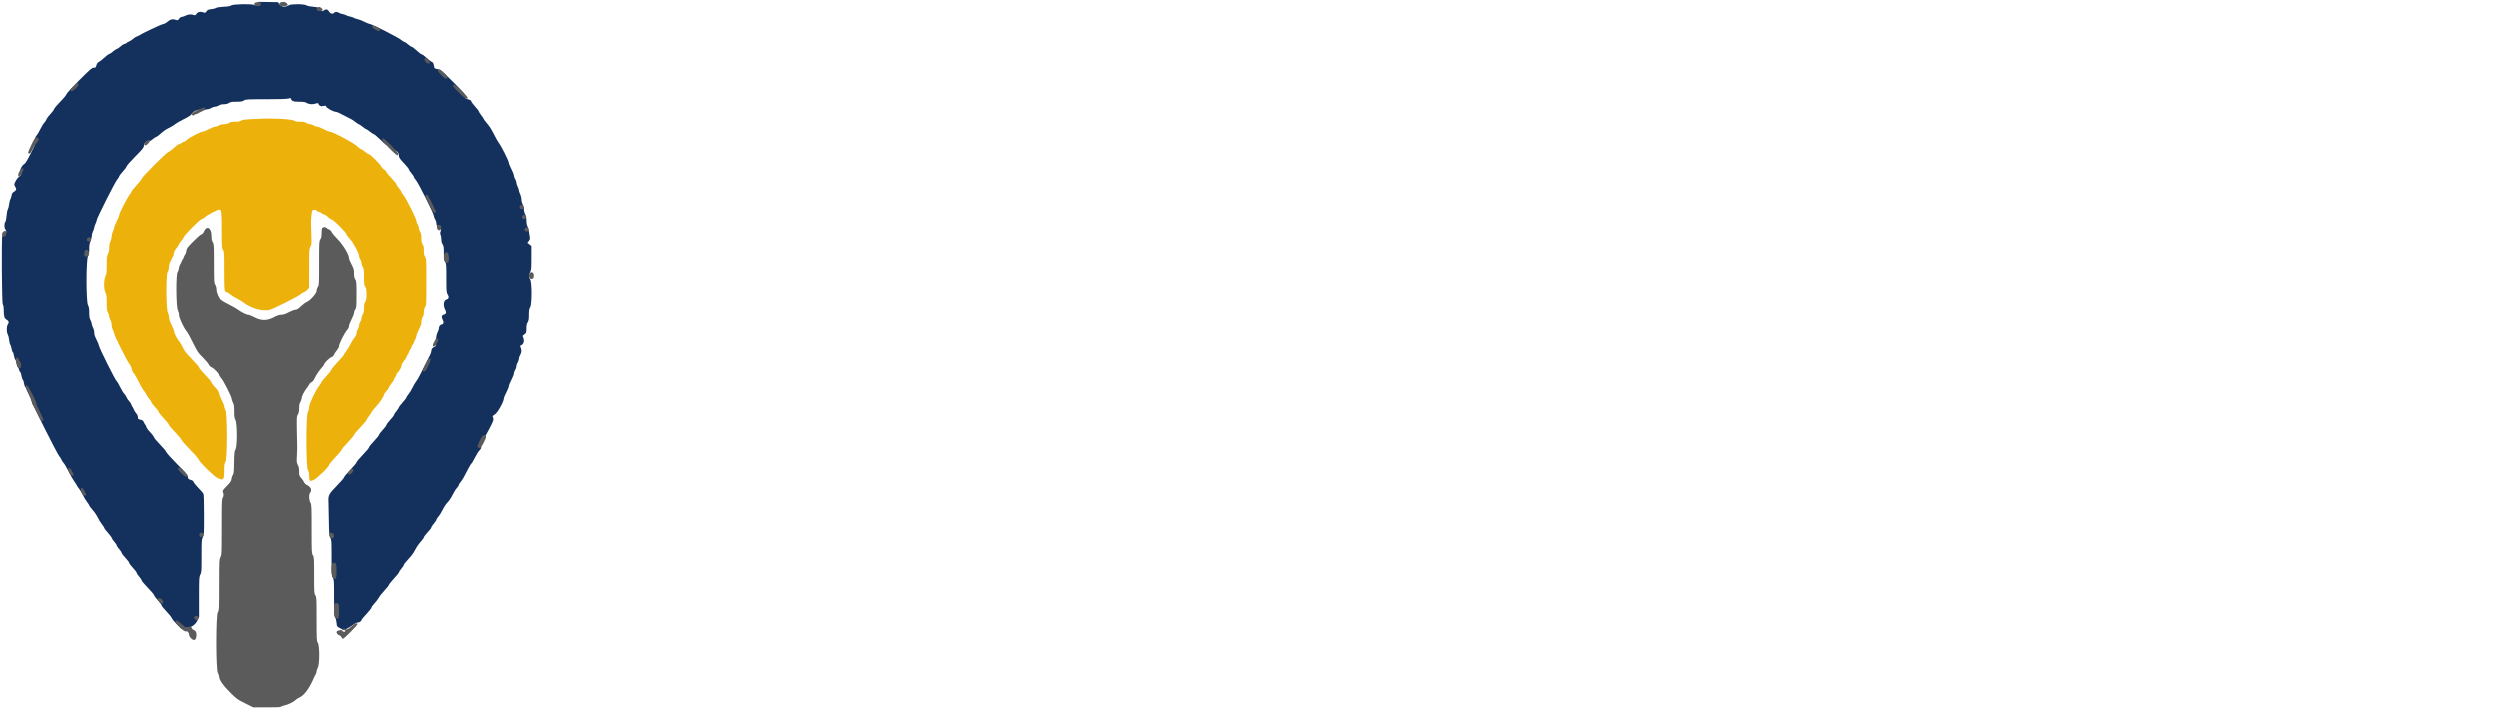
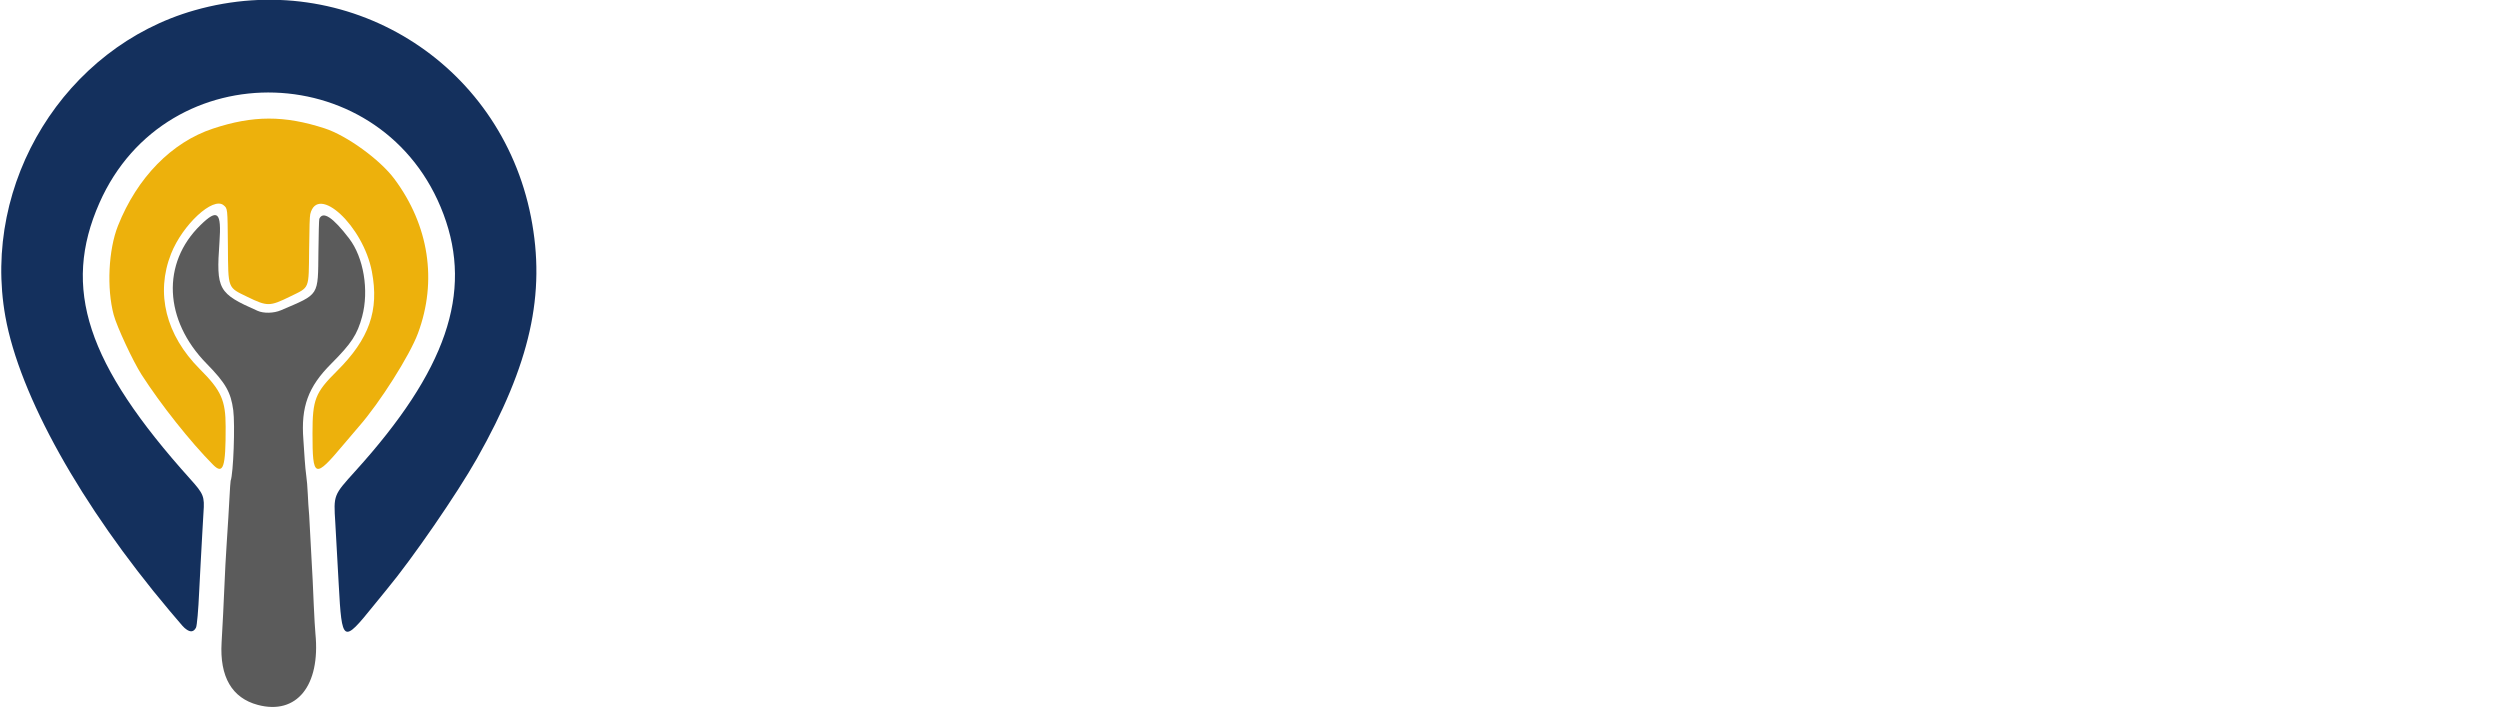
<svg xmlns="http://www.w3.org/2000/svg" viewBox="0 0 4004 1136">
-   <path fill="#14305D" fill-rule="evenodd" d="M544.5,1006.1C539.5,1003.3 539.5,1003.3 539.0,997.4C538.7,994.1 537.7,990.4 536.8,989.0C535.2,986.8 535.0,983.6 535.0,957.5C535.0,930.3 534.9,928.3 533.0,925.2C531.1,922.2 531.0,920.2 531.0,893.2C531.0,866.5 530.9,864.3 529.0,861.3C527.3,858.4 527.0,855.6 526.6,831.8C526.3,817.3 526.0,804.1 526.0,802.5C525.5,793.3 527.1,790.6 539.3,778.1C545.8,771.6 551.0,765.5 551.0,764.6C551.0,763.6 555.5,758.2 561.0,752.5C566.5,746.8 571.0,741.4 571.0,740.5C571.0,739.6 575.5,734.2 581.0,728.5C586.5,722.8 591.0,717.5 591.0,716.5C591.0,715.6 594.6,711.1 599.0,706.5C603.4,701.9 607.0,697.4 607.0,696.5C607.0,695.7 609.7,692.0 613.0,688.5C616.3,685.0 619.0,681.4 619.0,680.5C619.0,679.6 621.7,676.0 625.0,672.5C628.3,669.0 631.0,665.4 631.0,664.6C631.0,663.9 632.8,661.0 635.0,658.4C637.2,655.7 639.0,653.0 639.0,652.3C639.0,651.6 641.7,648.1 645.0,644.4C648.3,640.8 651.0,637.2 651.0,636.5C651.0,635.8 652.5,633.4 654.4,631.2C656.2,629.0 659.2,624.1 661.0,620.3C662.8,616.6 665.3,612.4 666.5,611.0C667.8,609.6 671.2,603.8 674.0,598.0C676.8,592.2 679.6,586.7 680.1,585.8C680.6,584.8 681.5,583.1 682.0,582.0C682.5,580.9 683.5,579.1 684.0,578.0C684.5,576.9 685.4,575.2 685.9,574.2C686.4,573.3 687.7,570.6 688.9,568.4C690.0,566.1 691.0,563.1 691.0,561.7C691.0,558.9 692.9,556.5 695.9,555.5C698.5,554.7 699.1,552.6 697.8,549.0C697.0,546.7 697.1,545.2 697.9,543.4C698.5,542.0 699.0,539.8 699.0,538.4C699.0,537.0 699.9,534.2 701.0,532.0C702.1,529.8 703.0,527.1 703.0,526.0C703.0,522.8 704.7,520.3 707.4,519.6C710.8,518.8 711.3,516.3 709.0,511.8C706.7,507.3 707.4,504.6 711.4,503.6C714.8,502.8 715.3,500.3 713.0,495.8C709.4,488.9 710.6,480.8 715.4,479.6C718.9,478.7 719.6,475.6 717.1,471.6C715.1,468.5 715.0,466.8 715.0,445.4C715.0,424.2 714.8,422.3 713.0,419.5C711.3,417.0 711.0,414.8 711.0,405.5C711.0,396.2 710.7,394.0 709.0,391.5C707.8,389.6 707.0,386.8 707.0,384.1C707.0,381.6 706.5,378.2 705.8,376.4C704.9,373.9 704.9,372.5 705.8,370.6C707.3,367.2 706.5,365.5 702.4,363.1C699.6,361.4 699.0,360.5 699.0,357.8C699.0,356.0 698.1,353.1 697.0,351.5C695.9,349.9 695.0,347.4 695.0,346.0C695.0,342.6 670.2,293.1 666.2,288.5C664.4,286.6 663.0,284.3 663.0,283.5C663.0,282.8 661.2,280.0 659.0,277.5C656.8,275.0 655.0,272.2 655.0,271.4C655.0,270.6 651.4,266.1 647.0,261.4C640.3,254.3 639.0,252.4 639.0,249.6C639.0,244.8 635.7,241.0 631.5,241.0C628.3,241.0 628.0,240.7 627.0,236.9C626.1,233.7 625.5,232.9 623.7,233.0C619.5,233.4 618.7,232.9 609.5,224.0C604.4,219.1 599.6,215.0 598.8,215.0C598.1,215.0 595.3,213.2 592.6,211.0C590.0,208.8 587.3,207.0 586.6,207.0C586.0,207.0 583.3,205.2 580.6,203.0C578.0,200.8 575.3,199.0 574.7,199.0C574.2,199.0 571.9,197.5 569.6,195.7C567.3,193.8 564.1,191.7 562.5,190.9C560.9,190.0 558.5,188.8 557.2,188.2C556.0,187.5 554.1,186.5 553.0,186.0C551.9,185.4 550.2,184.6 549.2,184.1C548.3,183.6 545.6,182.3 543.4,181.1C541.1,180.0 538.3,179.0 537.1,179.0C533.8,179.0 523.2,173.1 522.5,170.9C521.9,169.2 521.3,169.0 519.2,169.6C514.0,171.0 511.1,169.8 509.7,165.7C509.5,165.0 508.3,165.1 506.0,165.8C501.0,167.6 494.9,167.2 491.2,165.0C488.6,163.4 486.2,163.0 479.0,163.0C469.9,163.0 467.2,162.0 465.8,158.0C465.5,156.9 464.7,156.9 462.0,157.8C459.8,158.6 448.3,159.0 426.1,159.0C395.3,159.0 393.3,159.1 390.5,161.0C388.1,162.6 385.8,163.0 378.5,163.0C371.2,163.0 368.9,163.4 366.5,165.0C364.5,166.3 361.8,167.0 358.5,167.0C355.2,167.0 352.5,167.7 350.5,169.0C348.9,170.1 346.1,171.0 344.5,171.0C342.9,171.0 340.1,171.9 338.5,173.0C336.9,174.1 334.3,175.0 332.8,175.0C331.3,175.0 328.9,175.5 327.5,176.2C325.5,177.1 324.1,177.1 321.6,176.2C317.4,174.7 309.5,178.3 306.9,182.8C305.9,184.6 301.9,187.3 294.1,191.1C287.9,194.2 281.6,197.9 280.2,199.2C278.7,200.6 274.4,203.2 270.5,205.0C266.5,206.9 261.1,210.6 257.8,213.7C254.7,216.6 251.5,219.0 250.8,219.0C250.1,219.0 247.3,220.8 244.6,223.0C241.6,225.5 238.8,227.0 237.1,227.0C233.2,227.0 231.3,228.9 230.7,233.4C230.2,236.8 228.2,239.2 216.5,251.0C209.1,258.5 203.0,265.4 203.0,266.3C203.0,267.2 200.3,270.9 197.0,274.6C193.7,278.2 191.0,281.8 191.0,282.5C191.0,283.2 189.5,285.6 187.7,287.8C183.9,292.3 155.0,349.7 155.0,352.7C155.0,353.7 154.1,356.3 153.0,358.5C151.9,360.7 151.0,363.4 151.0,364.5C151.0,365.6 150.1,368.3 149.0,370.5C147.9,372.7 147.0,376.3 147.0,378.5C147.0,380.7 146.1,384.3 145.0,386.5C143.5,389.5 143.0,392.4 143.0,398.5C143.0,404.6 142.5,407.5 141.0,410.5C137.9,416.6 137.9,483.0 141.0,488.7C142.5,491.6 143.0,494.4 143.0,500.7C143.0,507.1 143.5,509.9 145.0,512.7C146.1,514.8 147.0,517.5 147.0,518.7C147.0,520.0 147.9,522.7 149.0,524.7C150.1,526.8 151.0,530.4 151.0,532.7C151.0,535.7 152.1,539.1 154.5,543.7C156.4,547.4 158.3,551.9 158.6,553.8C159.5,558.4 184.3,608.1 186.9,610.4C188.0,611.4 190.7,615.9 192.8,620.4C195.0,624.8 197.8,629.4 199.0,630.5C200.2,631.6 201.8,634.0 202.6,636.0C203.4,637.9 205.4,640.9 206.9,642.5C208.5,644.1 210.1,646.6 210.5,648.0C210.9,649.4 211.8,651.2 212.5,652.0C213.2,652.8 214.1,654.6 214.5,656.0C214.9,657.4 216.6,660.0 218.1,661.8C219.9,663.8 221.0,666.2 221.0,668.1C221.0,671.1 221.3,671.3 226.3,672.5C228.3,672.9 229.6,674.1 230.6,676.5C231.3,678.3 232.4,680.1 232.9,680.4C233.4,680.7 234.1,682.2 234.5,683.7C234.8,685.3 237.5,689.0 240.5,692.0C243.4,695.0 246.1,698.6 246.5,700.0C246.9,701.4 251.4,706.8 256.5,712.0C261.6,717.2 266.1,722.6 266.5,724.0C266.9,725.4 274.6,734.0 283.7,743.2C297.9,757.4 300.4,760.3 300.9,763.6C301.5,767.0 301.9,767.6 305.5,768.5C308.3,769.3 309.7,770.4 310.5,772.4C311.1,773.9 314.6,778.1 318.2,781.8C321.8,785.5 325.3,789.5 325.9,790.7C326.6,792.2 327.0,803.3 327.0,824.7C327.0,854.6 326.9,856.8 325.0,860.3C323.1,863.7 323.0,865.9 323.0,890.3C323.0,914.6 322.9,916.8 321.0,920.3C319.1,923.8 319.0,925.9 319.0,956.0L319.0,988.0L316.3,993.8C313.7,999.7 306.7,1005.0 301.7,1005.0C300.8,1005.0 298.0,1005.5 295.5,1006.2L291.0,1007.4L283.9,1000.5C280.0,996.6 276.1,991.9 275.3,990.0C274.5,988.1 270.5,983.1 266.4,978.9C262.3,974.7 259.0,970.5 259.0,969.6C259.0,968.7 256.3,965.0 253.0,961.5C249.7,958.0 247.0,954.3 247.0,953.4C247.0,952.5 242.5,947.2 237.0,941.5C231.5,935.8 227.0,930.5 227.0,929.7C227.0,928.8 225.2,926.0 223.0,923.5C220.8,921.0 219.0,918.2 219.0,917.4C219.0,916.6 216.3,913.0 213.0,909.5C209.7,906.0 207.0,902.4 207.0,901.5C207.0,900.6 204.3,897.0 201.0,893.5C197.7,890.0 195.0,886.4 195.0,885.6C195.0,884.8 193.2,882.0 191.0,879.5C188.8,877.0 187.0,874.3 187.0,873.5C187.0,872.7 185.2,870.0 183.0,867.5C180.8,865.0 179.0,862.2 179.0,861.5C179.0,860.7 176.3,857.1 173.0,853.4C169.7,849.8 167.0,846.2 167.0,845.5C167.0,844.8 165.5,842.4 163.6,840.1C161.7,837.9 158.7,833.0 156.9,829.3C155.1,825.5 151.2,819.8 148.3,816.6C145.4,813.3 143.0,810.1 143.0,809.5C143.0,808.8 141.4,806.3 139.5,803.9C137.6,801.5 134.6,796.6 132.9,793.0C131.2,789.4 128.2,784.6 126.4,782.3C124.5,780.0 123.0,777.7 123.0,777.2C123.0,776.7 121.3,774.1 119.3,771.4C117.3,768.8 113.2,761.7 110.3,755.8C107.3,749.9 103.7,743.5 102.1,741.7C100.5,740.0 98.9,737.5 98.5,736.2C98.1,734.9 96.5,732.4 94.9,730.5C91.5,726.6 51.5,647.1 50.5,642.1C50.1,640.2 48.0,635.2 45.9,631.1C43.8,626.9 42.0,623.0 42.0,622.4C42.0,621.8 41.4,620.7 40.6,620.1C39.8,619.4 38.9,616.7 38.5,614.0C38.1,611.3 37.2,608.6 36.5,608.0C35.8,607.4 34.9,604.7 34.5,602.0C34.1,599.3 33.2,596.6 32.5,596.0C31.7,595.4 30.8,593.6 30.5,592.0C30.2,590.4 29.3,588.6 28.5,588.0C27.8,587.4 26.9,584.7 26.5,582.0C26.1,579.3 25.2,576.6 24.5,576.0C23.8,575.4 22.9,572.7 22.5,570.0C22.1,567.3 21.2,564.6 20.5,564.0C19.8,563.4 18.9,560.8 18.5,558.2C18.1,555.6 17.2,552.8 16.5,552.0C15.8,551.2 14.9,547.6 14.6,544.1C14.2,540.6 13.2,536.7 12.4,535.4C10.3,532.3 10.4,522.7 12.4,519.8C14.8,516.4 14.3,514.1 10.6,511.9C6.8,509.7 6.1,507.0 6.0,496.0C6.0,491.9 5.4,488.8 4.5,487.6C2.9,485.4 2.2,379.8 3.8,377.3C4.2,376.7 5.8,375.7 7.3,375.1C10.4,373.9 10.9,370.6 8.5,367.4C6.6,364.9 6.6,358.0 8.6,355.2C9.5,353.9 10.3,349.9 10.6,345.2C10.9,341.0 11.8,336.5 12.6,335.3C13.3,334.1 14.3,330.5 14.6,327.3C15.0,324.1 15.8,320.5 16.6,319.3C17.3,318.1 18.2,315.3 18.6,313.1C19.1,309.9 20.0,308.6 22.6,307.1C26.3,304.9 26.9,302.5 24.5,299.4C23.7,298.4 23.0,296.7 23.0,295.8C23.0,292.6 27.7,284.9 30.9,282.9C34.1,281.0 35.1,277.5 32.9,275.3C31.0,273.4 34.7,265.4 38.4,263.2C40.8,261.7 43.3,257.7 49.9,244.6C58.0,228.4 58.5,226.5 56.6,221.9C56.1,220.9 56.9,219.1 58.6,217.1C60.1,215.3 63.0,210.4 65.0,206.2C67.1,201.9 69.8,197.6 71.0,196.5C72.2,195.4 73.8,193.0 74.6,191.0C75.4,189.1 78.3,185.2 80.9,182.5C83.6,179.8 86.1,176.4 86.5,175.0C86.9,173.6 91.4,168.2 96.5,163.0C101.7,157.8 106.2,152.3 106.5,150.9C106.9,149.4 115.2,140.3 127.0,128.5C144.6,110.9 147.3,108.6 150.2,108.5C153.1,108.5 153.5,108.1 154.5,104.5C155.3,101.6 156.5,100.1 158.6,99.1C160.2,98.4 164.0,95.4 167.0,92.5C170.0,89.6 173.6,86.9 175.0,86.5C176.4,86.1 179.1,84.3 181.0,82.5C182.9,80.7 185.6,78.9 187.0,78.5C188.4,78.1 191.1,76.3 193.0,74.5C194.9,72.6 197.7,70.8 199.3,70.5C200.8,70.1 202.3,69.4 202.6,68.9C202.9,68.4 204.8,67.3 206.8,66.4C208.8,65.6 211.8,63.6 213.5,62.1C215.2,60.5 217.6,58.9 219.0,58.5C220.4,58.1 222.0,57.4 222.6,56.9C225.6,54.5 258.0,39.1 261.3,38.6C263.6,38.2 266.7,36.5 268.9,34.4C273.0,30.8 277.3,30.0 282.4,32.0C284.6,32.8 285.2,32.5 287.0,30.0C288.3,28.2 290.0,27.0 291.4,27.0C292.6,27.0 295.3,26.1 297.5,25.0C301.8,22.8 306.4,22.5 310.4,24.0C312.6,24.8 313.2,24.5 315.0,22.0C317.3,18.8 321.4,18.1 326.4,20.0C328.6,20.8 329.2,20.5 330.9,18.1C332.6,15.8 333.9,15.2 338.5,14.7C341.6,14.4 345.1,13.5 346.3,12.7C347.7,11.8 352.1,11.1 358.1,10.8C365.1,10.5 368.5,9.9 370.4,8.6C373.7,6.5 403.1,5.9 406.8,7.9C408.6,8.8 409.2,8.6 411.0,6.0L413.2,3.0L429.3,3.2L445.3,3.5L447.0,6.4C449.6,11.2 457.0,12.0 462.9,8.3C466.4,6.1 487.2,6.2 490.6,8.5C492.1,9.5 496.5,10.4 501.2,10.8C508.9,11.5 509.4,11.7 511.0,14.5C512.9,18.0 516.4,18.9 519.0,16.5C521.6,14.1 525.1,15.0 527.0,18.5C528.9,21.9 532.9,23.0 535.0,20.6C536.6,18.6 539.9,18.6 542.6,20.4C543.7,21.2 546.4,22.1 548.6,22.5C550.7,22.9 553.4,23.8 554.6,24.5C555.8,25.3 558.5,26.2 560.6,26.5C562.7,26.9 565.4,27.8 566.6,28.5C567.8,29.3 570.5,30.2 572.6,30.6C574.7,31.0 579.4,32.8 582.9,34.6C586.5,36.5 591.0,38.3 592.9,38.6C597.8,39.6 638.2,60.1 642.5,63.9C644.5,65.6 646.7,67.0 647.5,67.0C648.2,67.0 651.0,68.8 653.5,71.0C656.0,73.2 658.8,75.0 659.6,75.0C660.4,75.0 664.0,77.7 667.5,81.0C671.0,84.3 674.7,87.0 675.5,87.0C676.4,87.0 679.7,89.4 682.9,92.4C686.0,95.4 689.8,98.3 691.2,98.9C693.0,99.6 694.2,100.9 694.5,102.7C694.9,104.2 695.3,106.5 695.6,107.7C695.9,109.4 697.0,110.1 699.8,110.5C701.8,110.9 704.2,111.4 705.0,111.6C705.9,111.8 715.2,120.7 725.8,131.3C743.7,149.4 745.0,150.9 745.0,154.3C745.0,157.5 745.4,158.0 747.8,158.6C752.5,159.6 755.0,160.9 755.0,162.5C755.0,163.3 757.7,166.9 761.0,170.6C764.3,174.2 767.0,177.8 767.0,178.5C767.0,179.2 768.8,182.0 771.0,184.8C773.2,187.5 775.0,190.3 775.0,190.9C775.0,191.4 777.4,194.6 780.3,197.9C783.7,201.7 787.6,207.9 791.0,214.7C793.9,220.6 797.6,227.2 799.2,229.2C803.1,234.2 815.0,257.9 815.0,260.8C815.0,262.0 816.8,266.5 819.0,270.7C821.2,275.0 823.0,279.6 823.0,281.0C823.0,282.4 823.9,285.0 825.0,286.8C826.1,288.6 827.0,291.2 827.0,292.6C827.0,293.9 827.9,296.8 829.0,299.0C830.1,301.2 831.0,303.9 831.0,305.0C831.0,306.1 831.9,308.8 833.0,311.0C834.1,313.2 835.0,316.9 835.0,319.2C835.0,321.6 835.9,325.2 837.0,327.3C838.1,329.3 839.0,332.9 839.0,335.3C839.0,337.6 839.9,341.2 841.0,343.3C842.4,345.8 843.0,348.9 843.0,353.2C843.0,357.2 843.6,360.6 844.7,362.5C845.6,364.1 846.7,368.2 847.1,371.5C847.5,374.8 848.1,378.7 848.5,380.2C849.0,382.1 848.6,383.6 846.9,386.0L844.6,389.1L847.8,391.6L851.0,394.1L851.0,413.1C851.0,430.1 850.8,432.5 849.0,436.0C846.5,440.9 846.5,443.7 849.0,447.5C852.0,452.1 852.0,487.3 849.0,492.2C847.4,494.8 847.0,497.3 847.0,504.2C847.0,511.2 846.6,513.6 845.0,516.2C843.5,518.6 843.0,521.3 843.0,526.2C843.0,532.9 842.7,533.5 838.5,536.4C836.8,537.6 836.7,538.1 837.8,540.4C840.3,545.9 838.5,551.7 833.9,553.2C832.8,553.6 832.7,554.2 833.8,556.4C835.6,560.3 835.3,565.1 833.0,568.5C831.9,570.1 831.0,572.9 831.0,574.5C831.0,576.1 830.1,578.9 829.0,580.5C827.9,582.1 827.0,584.9 827.0,586.5C827.0,588.1 826.1,590.9 825.0,592.5C823.9,594.1 823.0,596.7 823.0,598.2C823.0,599.7 821.2,604.3 819.0,608.5C816.8,612.7 815.0,617.2 815.0,618.5C815.0,619.8 813.2,624.3 811.0,628.5C808.8,632.7 807.0,637.1 807.0,638.3C807.0,643.1 797.0,661.0 792.9,663.6C788.5,666.4 788.7,666.0 790.0,669.6C791.0,672.1 790.3,673.9 784.4,685.6C780.5,693.4 776.8,699.6 775.4,700.5C774.1,701.3 773.0,703.0 773.0,704.2C773.0,705.4 772.1,707.3 771.0,708.5C769.3,710.3 769.1,711.2 770.0,713.4C771.4,717.3 771.4,717.6 767.7,721.7C765.8,723.8 762.7,728.9 760.7,733.0C758.7,737.2 756.2,741.4 755.0,742.5C753.9,743.5 750.4,749.6 747.3,755.9C744.2,762.3 740.2,769.2 738.3,771.3C736.5,773.3 735.0,775.7 735.0,776.5C735.0,777.3 733.5,779.7 731.7,781.7C729.8,783.8 726.7,788.9 724.7,793.0C722.7,797.2 719.3,802.2 717.0,804.5C714.7,806.8 711.3,811.8 709.3,816.0C707.3,820.1 704.2,825.2 702.3,827.3C700.5,829.3 699.0,831.7 699.0,832.4C699.0,833.2 697.2,836.0 695.0,838.5C692.8,841.0 691.0,843.8 691.0,844.6C691.0,845.4 688.3,849.0 685.0,852.5C681.7,856.0 679.0,859.6 679.0,860.5C679.0,861.3 676.6,864.6 673.7,867.8C670.8,871.0 666.9,876.7 665.0,880.5C662.8,885.1 659.2,890.1 654.3,895.2C650.3,899.5 647.0,903.6 647.0,904.4C647.0,905.2 645.2,908.0 643.0,910.6C640.8,913.3 639.0,916.0 639.0,916.7C639.0,917.4 635.4,921.9 631.0,926.6C626.6,931.4 623.0,935.9 623.0,936.6C623.0,937.4 619.6,941.7 615.4,946.2C611.2,950.7 607.3,955.8 606.5,957.5C605.8,959.1 602.9,963.0 600.1,966.0C597.3,969.0 595.0,972.2 595.0,973.1C595.0,974.0 591.4,978.6 587.0,983.3C582.6,988.0 579.0,992.3 579.0,992.8C579.0,994.8 575.8,997.0 573.1,997.0C571.5,997.0 568.5,998.4 565.8,1000.5C561.2,1004.1 552.2,1009.0 550.5,1008.9C550.0,1008.9 547.2,1007.6 544.5,1006.1Z" />
-   <path fill="#EDB10C" fill-rule="evenodd" d="M496.1,769.7C495.5,769.1 495.0,765.7 495.0,762.0C495.0,757.2 494.5,754.7 493.0,752.5C489.9,747.8 489.9,664.8 493.0,659.8C494.2,657.8 495.0,654.7 495.0,652.0C495.0,646.8 505.0,625.8 511.4,617.5C513.4,614.8 515.0,612.2 515.0,611.6C515.0,611.0 518.2,607.1 522.1,603.0C526.0,598.9 529.8,594.0 530.6,592.2C531.4,590.4 536.3,584.5 541.5,579.0C546.7,573.6 551.0,568.5 551.0,567.7C551.0,567.0 552.5,564.6 554.4,562.4C556.2,560.3 559.2,555.4 561.0,551.7C562.8,547.9 565.8,543.0 567.6,540.8C569.9,538.1 571.0,535.8 571.0,533.7C571.0,531.9 571.9,529.1 573.0,527.5C574.1,525.9 575.0,523.1 575.0,521.5C575.0,519.9 575.9,517.1 577.0,515.5C578.1,513.9 579.0,511.1 579.0,509.5C579.0,507.9 579.9,505.1 581.0,503.5C582.5,501.2 583.0,498.8 583.0,493.5C583.0,488.2 583.5,485.8 585.0,483.5C586.6,481.1 587.0,478.8 587.0,471.5C587.0,464.2 586.6,461.9 585.0,459.5C583.3,456.9 583.0,454.8 583.0,443.5C583.0,432.2 582.7,430.1 581.0,427.5C579.9,425.9 579.0,423.1 579.0,421.5C579.0,419.9 578.1,417.1 577.0,415.5C575.9,413.9 575.0,411.3 575.0,409.9C575.0,405.5 565.7,388.4 560.1,382.6C557.3,379.6 555.0,376.4 555.0,375.4C555.0,372.9 534.3,352.2 531.0,351.5C529.5,351.2 526.8,349.4 525.0,347.5C523.2,345.6 520.4,343.8 518.9,343.5C517.4,343.1 515.6,342.3 515.0,341.5C514.4,340.7 512.6,339.8 511.0,339.5C509.4,339.2 507.6,338.2 506.9,337.4C505.5,335.7 501.6,335.6 500.2,337.2C499.2,338.5 497.8,351.4 498.0,357.5C498.1,359.1 498.3,367.6 498.6,376.3C499.1,391.0 499.0,392.3 497.0,395.4C495.1,398.6 495.0,400.2 495.0,429.8L495.0,460.8L492.5,463.9C491.1,465.5 488.4,467.4 486.6,468.0C484.8,468.6 482.3,470.2 481.0,471.5C478.3,474.4 436.0,495.6 431.0,496.5C418.8,498.8 401.2,493.4 388.6,483.7C386.5,482.0 382.0,479.3 378.6,477.7C375.3,476.0 370.7,473.2 368.4,471.3C366.1,469.5 363.8,468.0 363.2,468.0C359.3,468.0 359.0,466.0 359.0,434.2C359.0,405.3 358.9,403.3 357.0,400.2C355.1,397.2 355.0,395.2 355.0,368.4C355.0,339.5 354.6,336.0 351.3,336.0C348.4,336.0 332.7,344.1 328.7,347.7C326.7,349.5 324.2,351.0 323.3,351.0C320.9,351.0 296.1,375.8 294.4,380.0C293.6,381.9 291.6,384.9 290.1,386.5C288.5,388.1 286.9,390.6 286.5,391.9C286.1,393.2 284.3,395.9 282.5,397.9C280.3,400.3 279.1,402.9 278.7,405.8C278.4,408.2 277.5,410.9 276.7,411.8C275.9,412.7 274.9,414.6 274.5,416.0C274.1,417.4 273.2,419.2 272.5,420.0C271.8,420.8 271.0,424.3 270.8,427.7C270.5,431.6 269.8,434.6 268.7,435.8C265.9,438.9 266.2,495.4 269.0,500.7C270.1,502.8 271.0,506.3 271.0,508.6C271.0,511.4 272.3,515.2 275.0,520.6C277.2,524.9 279.0,529.4 279.0,530.6C279.0,533.4 284.5,544.2 287.1,546.6C288.2,547.6 290.7,551.8 292.7,556.0C295.6,562.1 298.3,565.6 307.6,575.1C313.9,581.5 319.0,587.5 319.0,588.4C319.0,589.4 323.5,594.8 329.0,600.5C334.5,606.2 339.0,611.5 339.0,612.5C339.0,613.4 341.5,616.8 344.5,620.0C348.6,624.2 350.3,626.8 350.7,629.6C351.0,631.6 353.0,636.7 355.2,640.9C357.3,645.1 359.0,649.5 359.0,650.8C359.0,652.0 359.9,654.7 361.0,656.7C364.1,662.5 364.1,734.7 361.0,739.8C359.3,742.5 359.0,744.8 359.0,753.6C359.0,768.8 357.8,770.2 348.5,765.5C342.3,762.4 320.5,741.0 318.4,736.0C317.6,734.1 311.1,726.6 304.1,719.5C297.0,712.4 290.9,705.4 290.5,704.0C290.1,702.6 285.6,697.2 280.5,692.0C275.4,686.8 270.9,681.4 270.5,680.0C270.1,678.6 266.5,674.1 262.5,670.0C258.5,665.9 254.9,661.4 254.5,660.0C254.1,658.6 251.4,655.0 248.5,652.0C245.6,648.9 242.9,645.3 242.5,644.0C242.1,642.6 240.5,640.1 238.9,638.5C237.4,636.9 235.4,633.9 234.6,632.0C233.8,630.0 232.2,627.6 231.0,626.5C229.8,625.4 226.1,619.1 222.9,612.6C219.7,606.0 215.8,599.4 214.4,597.9C212.8,596.2 211.4,593.3 210.9,590.4C210.3,587.5 208.9,584.5 207.4,582.9C204.3,579.7 183.0,537.4 183.0,534.5C183.0,533.4 182.1,530.8 181.0,528.7C179.9,526.7 179.0,523.1 179.0,520.7C179.0,518.4 178.1,514.8 177.0,512.7C175.9,510.7 175.0,508.0 175.0,506.7C175.0,505.5 174.1,502.8 173.0,500.7C171.3,497.6 171.0,495.1 171.0,484.7C171.0,474.4 170.7,471.9 169.0,468.7C166.1,463.4 166.1,448.1 169.0,442.5C170.7,439.1 171.0,436.6 171.0,424.5C171.0,412.4 171.3,409.9 173.0,406.5C174.4,403.9 175.0,400.6 175.0,396.5C175.0,392.4 175.6,389.1 177.0,386.5C178.1,384.3 179.0,380.7 179.0,378.5C179.0,376.3 179.9,372.7 181.0,370.5C182.1,368.3 183.0,365.7 183.0,364.5C183.0,363.4 184.8,358.9 187.0,354.6C189.2,350.2 191.0,345.7 191.0,344.6C191.0,341.7 203.4,317.5 207.5,312.1C209.4,309.7 211.0,307.1 211.0,306.5C211.0,305.8 214.6,301.4 219.0,296.6C223.4,291.9 227.0,287.3 227.0,286.4C227.0,284.1 265.5,245.4 269.3,243.9C271.1,243.2 275.3,240.0 278.8,236.8C282.2,233.6 285.8,231.0 286.8,231.0C287.7,231.0 289.6,230.1 291.0,229.0C292.4,227.9 294.2,227.0 295.0,227.0C295.8,227.0 297.8,225.7 299.5,224.1C303.2,220.4 321.3,211.0 324.6,211.0C325.8,211.0 330.3,209.2 334.5,207.0C338.7,204.8 343.3,203.0 344.8,203.0C346.3,203.0 348.9,202.1 350.5,201.0C352.5,199.7 355.2,199.0 358.5,199.0C361.8,199.0 364.5,198.3 366.5,197.0C368.8,195.5 371.2,195.0 376.5,195.0C381.6,195.0 384.2,194.5 386.0,193.3C388.0,191.8 391.7,191.4 405.0,190.8C414.1,190.4 422.9,190.0 424.5,189.9C426.1,189.8 428.6,189.8 430.0,189.9C431.4,189.9 434.1,190.0 436.0,190.0C453.5,190.2 468.7,191.6 471.0,193.3C472.8,194.5 475.4,195.0 480.5,195.0C485.8,195.0 488.2,195.5 490.5,197.0C492.1,198.1 494.9,199.0 496.5,199.0C498.1,199.0 500.9,199.9 502.5,201.0C504.1,202.1 506.7,203.0 508.2,203.0C509.7,203.0 514.3,204.8 518.5,207.0C522.7,209.2 527.1,211.0 528.3,211.0C532.9,211.0 565.7,228.4 571.5,233.9C574.4,236.7 577.6,239.0 578.4,239.0C579.2,239.0 582.0,240.8 584.5,243.0C587.0,245.2 589.8,247.0 590.7,247.0C592.9,247.0 609.0,262.9 610.6,266.7C611.4,268.4 613.2,270.5 614.7,271.2C616.2,271.9 618.1,273.9 618.9,275.5C619.6,277.2 623.6,281.9 627.6,286.1C631.7,290.3 635.0,294.5 635.0,295.3C635.0,296.2 636.8,299.0 639.0,301.5C641.2,304.0 643.0,306.8 643.0,307.5C643.0,308.3 644.4,310.6 646.2,312.5C650.2,317.1 667.0,350.6 667.0,354.0C667.0,355.4 667.9,357.9 669.0,359.5C670.1,361.1 671.0,363.9 671.0,365.5C671.0,367.1 671.9,369.9 673.0,371.5C674.5,373.8 675.0,376.2 675.0,381.5C675.0,386.8 675.5,389.2 677.0,391.5C678.5,393.8 679.0,396.2 679.0,401.5C679.0,406.8 679.5,409.2 681.0,411.5C682.9,414.4 683.0,416.3 683.0,451.5C683.0,486.7 682.9,488.6 681.0,491.5C679.7,493.5 679.0,496.2 679.0,499.5C679.0,502.7 678.3,505.7 677.0,507.8C675.8,509.8 675.0,512.8 675.0,515.6C675.0,518.9 673.9,522.1 671.0,527.7C668.8,532.0 667.0,536.6 667.0,538.0C667.0,539.4 666.1,542.0 665.0,543.8C663.9,545.6 663.0,547.6 663.0,548.3C663.0,548.9 662.1,550.6 661.0,552.0C659.9,553.4 659.0,555.2 659.0,556.0C659.0,556.8 658.1,558.6 657.0,560.0C655.9,561.4 655.0,563.2 655.0,564.0C655.0,564.8 654.1,566.6 653.0,568.0C651.9,569.4 651.0,571.1 651.0,571.8C651.0,572.5 649.2,575.3 647.0,578.1C644.5,581.3 643.0,584.2 643.0,585.9C643.0,588.5 638.5,595.9 636.1,597.5C635.5,597.8 635.0,598.9 635.0,599.8C635.0,600.7 634.1,602.6 633.0,604.0C631.9,605.4 631.0,607.1 631.0,607.9C631.0,608.7 629.2,611.5 627.0,614.1C624.8,616.7 623.0,619.5 623.0,620.3C623.0,621.1 621.2,623.8 619.0,626.3C616.8,628.8 615.0,631.2 615.0,631.7C615.0,634.6 607.8,645.5 601.9,651.6C598.1,655.6 595.0,659.4 595.0,660.2C595.0,660.9 593.2,663.7 591.0,666.4C588.8,669.0 587.0,671.9 587.0,672.6C587.0,673.4 582.5,678.7 577.0,684.5C571.5,690.2 567.0,695.6 567.0,696.5C567.0,697.5 562.5,702.8 557.0,708.5C551.5,714.2 547.0,719.6 547.0,720.5C547.0,721.4 542.5,726.8 537.0,732.5C531.5,738.2 527.0,743.6 527.0,744.5C527.0,747.6 507.4,766.6 502.0,768.8C498.5,770.3 496.9,770.5 496.1,769.7Z" />
-   <path fill="#5B5B5B" fill-rule="evenodd" d="M392.5,1126.4C380.1,1120.3 378.9,1119.4 368.2,1108.7C357.0,1097.6 351.0,1088.8 351.0,1083.6C351.0,1082.4 350.1,1079.8 349.0,1077.7C345.9,1072.0 345.9,985.2 349.0,980.5C350.9,977.6 351.0,975.7 351.0,936.7C351.0,897.9 351.1,895.8 353.0,892.3C354.9,888.7 355.0,886.6 355.0,844.0C355.0,806.3 355.2,799.1 356.5,797.4C358.2,795.1 358.4,790.7 356.9,787.9C356.0,786.2 356.8,784.9 363.0,778.5C369.1,772.3 370.2,770.5 370.7,766.8C371.0,764.5 372.0,761.7 372.9,760.6C374.2,759.1 374.6,755.6 374.8,740.8C375.1,725.2 375.4,722.4 377.1,719.7C380.0,714.8 380.0,678.3 377.0,672.7C375.4,669.7 375.0,667.1 375.0,658.7C375.0,650.4 374.6,647.8 373.0,644.7C371.9,642.7 371.0,640.0 371.0,638.8C371.0,635.6 358.1,610.0 354.3,605.7C352.5,603.7 351.0,601.3 351.0,600.5C351.0,598.2 343.0,589.9 339.3,588.3C337.3,587.5 335.5,585.7 334.6,583.7C333.8,582.0 329.5,576.9 325.1,572.5C317.5,565.0 316.4,563.4 309.3,549.0C305.1,540.5 300.6,532.3 299.3,530.8C295.0,526.2 287.0,509.1 287.0,504.6C287.0,502.3 286.1,498.8 285.0,496.7C282.2,491.6 281.9,438.9 284.6,435.9C285.5,434.9 286.4,432.2 286.7,429.8C287.0,427.4 287.8,424.8 288.5,424.0C289.2,423.2 290.1,421.4 290.5,420.0C290.9,418.6 291.8,416.8 292.5,416.0C293.2,415.2 294.1,413.4 294.5,412.0C294.9,410.6 295.9,408.7 296.7,407.8C297.5,406.9 298.4,404.2 298.7,401.8C299.2,397.9 300.3,396.4 309.8,386.8C315.6,380.9 321.4,375.9 322.7,375.5C324.2,375.2 325.7,373.7 326.5,371.7C331.2,360.5 339.0,364.7 339.0,378.4C339.0,383.2 339.5,385.8 341.0,388.2C342.9,391.3 343.0,393.3 343.0,422.2C343.0,451.2 343.1,453.1 345.0,456.2C346.2,458.2 347.0,461.3 347.0,464.0C347.0,468.6 350.3,476.4 353.7,480.3C354.7,481.3 360.3,484.5 366.2,487.5C372.1,490.4 378.6,494.1 380.7,495.7C385.9,499.7 394.5,504.0 397.3,504.0C398.5,504.0 403.0,505.8 407.3,508.0C418.4,513.8 427.4,513.8 438.5,508.0C444.0,505.1 447.3,504.0 450.5,504.0C453.7,504.0 457.0,502.9 462.5,500.0C466.7,497.8 471.5,496.0 473.1,496.0C475.4,496.0 477.5,494.7 481.8,490.6C484.9,487.6 489.1,484.5 491.0,483.7C496.8,481.3 507.0,469.9 507.0,465.8C507.0,464.0 507.9,461.1 509.0,459.5C510.9,456.7 511.0,454.7 511.0,421.5C511.0,388.3 511.1,386.3 513.0,383.5C514.5,381.2 515.0,378.8 515.0,373.4C515.0,369.3 515.5,365.9 516.2,365.2C517.7,363.7 521.6,363.6 522.5,365.0C522.9,365.6 524.7,366.7 526.6,367.5C528.7,368.4 530.4,370.0 531.1,371.7C531.6,373.2 535.9,378.4 540.6,383.1C549.3,391.9 559.0,407.9 559.0,413.6C559.0,414.9 560.8,419.3 563.0,423.5C566.5,430.2 567.0,431.9 567.0,437.8C567.0,442.8 567.5,445.3 569.0,447.5C570.8,450.3 571.0,452.2 571.0,471.5C571.0,490.8 570.8,492.7 569.0,495.5C567.9,497.1 567.0,499.7 567.0,501.2C567.0,502.7 565.2,507.3 563.0,511.5C560.8,515.7 559.0,520.4 559.0,522.0C559.0,523.8 557.9,526.2 556.0,528.3C551.9,533.0 543.0,550.6 543.0,554.0C543.0,555.8 541.6,558.4 539.4,561.2C537.4,563.5 535.3,566.7 534.8,568.2C534.2,569.8 532.7,571.3 530.9,571.9C527.6,573.0 519.0,581.5 519.0,583.6C519.0,584.3 516.5,587.7 513.5,591.0C510.5,594.4 506.6,600.3 504.8,604.0C502.5,608.9 500.8,611.3 498.9,612.0C497.5,612.6 495.7,614.3 495.1,615.8C494.4,617.2 492.5,620.1 490.8,622.2C486.8,627.3 483.0,634.9 483.0,638.0C483.0,639.4 482.1,642.0 481.0,643.8C479.5,646.2 479.0,648.8 479.0,653.8C479.0,658.8 478.5,661.4 477.0,663.8C475.0,667.0 475.0,668.4 475.4,691.3C475.6,704.6 475.9,716.6 475.9,718.0C475.9,719.4 475.7,725.1 475.4,730.6C474.9,739.6 475.1,741.2 476.9,744.6C478.4,747.4 479.0,750.3 479.0,755.2C479.0,761.5 479.2,762.3 482.5,765.8C484.4,767.9 486.4,770.8 486.9,772.3C487.5,773.7 489.4,775.7 491.2,776.6C498.1,780.0 500.0,784.8 496.5,789.4C494.3,792.3 494.6,800.3 497.0,804.7C498.9,808.3 499.0,810.4 499.0,847.2C499.0,884.2 499.1,886.1 501.0,889.2C502.9,892.3 503.0,894.3 503.0,921.5C503.0,948.8 503.1,950.7 505.0,953.5C506.9,956.3 507.0,958.3 507.0,991.5C507.0,1024.7 507.1,1026.7 509.0,1029.5C512.0,1034.0 512.0,1063.7 509.0,1069.3C507.9,1071.3 507.0,1074.0 507.0,1075.2C507.0,1076.5 506.3,1078.6 505.5,1080.0C504.7,1081.4 503.8,1083.2 503.4,1084.0C495.5,1102.6 487.1,1114.0 479.0,1117.4C477.0,1118.2 474.6,1119.8 473.5,1121.0C471.0,1123.8 461.1,1128.7 456.2,1129.6C454.2,1130.0 451.6,1130.9 450.5,1131.6C449.0,1132.7 443.6,1133.0 427.0,1132.9L405.5,1132.9L392.5,1126.4ZM305.9,1022.1C304.3,1020.5 303.0,1018.1 303.0,1016.8C303.0,1013.7 300.7,1010.6 298.9,1011.2C296.6,1012.0 292.8,1009.6 286.8,1003.2C277.0,992.9 280.9,989.8 291.2,999.6C297.2,1005.4 297.4,1005.4 303.7,1003.5C305.5,1002.9 306.2,1003.3 307.0,1005.4C307.5,1006.9 309.1,1008.5 310.4,1009.0C313.9,1010.3 315.3,1013.5 314.7,1018.8C313.9,1025.6 310.7,1026.9 305.9,1022.1ZM546.8,1020.5C546.2,1019.1 544.6,1017.7 543.3,1017.4C541.3,1016.9 539.0,1014.3 539.0,1012.6C539.0,1009.6 547.5,1007.7 548.6,1010.5C549.0,1011.3 550.1,1012.0 551.1,1012.0C552.1,1012.0 553.0,1011.3 553.0,1010.5C553.0,1009.5 552.0,1009.0 550.3,1009.0C547.7,1009.0 547.7,1008.9 549.3,1007.3C550.6,1006.0 551.2,1005.9 552.2,1006.8C554.5,1009.1 557.8,1008.0 563.4,1002.9C568.6,998.2 572.5,996.8 572.5,999.7C572.5,1001.4 551.2,1023.0 549.4,1023.0C548.6,1023.0 547.4,1021.9 546.8,1020.5ZM312.0,991.5C310.0,989.0 311.2,986.5 314.5,986.5C316.9,986.5 317.6,987.0 317.8,988.9C318.4,992.6 314.4,994.4 312.0,991.5ZM537.2,988.7C535.3,986.7 535.0,985.2 535.0,977.8C535.0,967.3 535.4,966.0 539.0,966.0C542.6,966.0 543.0,967.2 543.0,978.5C543.0,991.5 541.8,993.6 537.2,988.7ZM256.1,964.1C252.3,960.6 252.0,958.0 255.4,958.0C259.6,958.0 263.9,965.5 260.4,966.7C259.8,966.9 257.9,965.7 256.1,964.1ZM533.2,924.7C530.1,921.4 529.9,903.7 532.9,902.0C537.6,899.5 539.0,902.3 539.0,914.0C539.0,927.6 537.9,929.7 533.2,924.7ZM530.8,861.9C528.0,860.3 526.8,857.3 528.0,855.0C529.3,852.6 531.3,852.4 533.4,854.6C536.7,857.8 534.4,864.0 530.8,861.9ZM319.5,857.9C319.0,856.6 319.3,855.2 320.3,854.3C322.7,851.9 326.2,853.5 325.8,856.8C325.4,860.4 320.5,861.3 319.5,857.9ZM132.9,792.2C129.2,787.8 128.3,779.2 131.8,781.4C133.2,782.3 138.0,790.9 138.0,792.6C138.0,794.6 134.6,794.3 132.9,792.2ZM290.8,758.2C284.8,752.4 283.6,749.0 287.5,749.0C289.5,749.0 301.2,760.8 300.7,762.3C299.8,765.2 296.7,763.9 290.8,758.2ZM112.9,760.2C109.2,755.8 108.3,747.2 111.8,749.4C113.2,750.3 118.0,758.9 118.0,760.6C118.0,762.6 114.6,762.3 112.9,760.2ZM557.7,759.3C556.5,758.2 556.9,757.3 559.6,754.1C562.6,750.5 566.0,750.0 566.0,753.0C566.0,756.8 559.8,761.5 557.7,759.3ZM766.2,716.8C764.3,714.9 764.7,713.1 768.8,705.0C771.9,698.8 773.0,697.4 775.2,697.2C779.7,696.7 779.6,699.8 774.7,709.1C770.2,717.5 768.5,719.1 766.2,716.8ZM65.3,672.8C64.7,672.1 61.7,666.2 58.6,659.8C55.5,653.3 52.5,647.8 51.9,647.5C51.4,647.1 51.0,645.5 51.0,643.8C51.0,642.2 48.8,636.2 46.0,630.5C40.5,619.3 40.0,617.0 42.9,617.0C44.9,617.0 58.0,641.7 58.0,645.5C58.0,646.6 60.7,652.9 64.0,659.5C67.3,666.1 69.8,672.0 69.6,672.7C68.9,674.4 66.5,674.4 65.3,672.8ZM677.0,593.9C677.0,592.3 684.0,577.8 685.8,575.8C687.7,573.5 690.0,573.5 690.0,575.7C690.0,576.6 688.1,581.3 685.8,586.1C682.3,593.3 681.1,595.0 679.2,595.0C678.0,595.0 677.0,594.5 677.0,593.9ZM29.4,588.5C28.0,587.6 27.1,585.5 26.7,582.8C26.3,580.4 25.8,577.3 25.4,575.8C24.5,571.8 28.6,571.8 30.1,575.7C30.7,577.3 31.8,579.2 32.6,580.2C34.3,582.0 34.2,589.1 32.5,589.7C31.9,589.9 30.5,589.4 29.4,588.5ZM693.6,554.2C692.2,551.9 697.9,542.0 700.7,542.0C702.7,542.0 702.3,545.1 699.7,550.1C697.4,554.4 694.8,556.1 693.6,554.2ZM847.8,444.5C845.5,439.4 849.8,433.9 853.5,437.0C855.3,438.5 855.5,444.1 853.8,445.8C851.8,447.8 849.0,447.2 847.8,444.5ZM713.5,419.6C708.5,414.6 711.4,401.2 716.8,404.6C719.2,406.1 719.8,419.1 717.6,420.9C716.3,422.0 715.6,421.7 713.5,419.6ZM135.7,410.3C134.4,409.1 135.0,402.2 136.5,401.0C140.1,398.0 144.1,403.1 142.1,408.3C141.1,410.9 137.4,412.1 135.7,410.3ZM139.5,385.0C138.7,382.3 140.7,379.8 143.4,380.2C146.9,380.7 146.4,386.4 142.8,386.8C140.9,387.0 140.0,386.6 139.5,385.0ZM3.4,376.5C2.7,373.5 5.2,370.0 8.2,370.0C9.8,370.0 10.1,370.6 9.8,374.2C9.5,378.0 9.2,378.5 6.8,378.8C4.6,379.1 3.9,378.6 3.4,376.5ZM840.4,369.6C839.3,366.8 840.5,364.5 842.9,364.5C846.1,364.5 847.8,367.3 846.1,369.4C844.4,371.4 841.1,371.5 840.4,369.6ZM701.3,367.8C698.6,364.4 699.5,360.0 702.9,360.0C705.5,360.0 707.2,362.4 706.8,365.7C706.5,368.8 703.1,370.1 701.3,367.8ZM836.4,349.6C835.3,346.8 836.5,344.5 838.9,344.5C842.1,344.5 843.8,347.3 842.1,349.4C840.4,351.4 837.1,351.5 836.4,349.6ZM693.8,339.2C691.2,336.3 680.8,314.1 681.5,313.0C682.7,311.1 685.0,312.0 686.2,314.8C686.9,316.3 688.2,318.6 689.2,319.9C690.2,321.2 691.0,322.9 691.0,323.7C691.0,324.5 691.9,326.3 693.0,327.7C694.1,329.1 695.0,331.1 695.0,332.0C695.0,333.0 695.7,334.3 696.5,335.0C698.4,336.6 698.5,341.0 696.7,341.0C695.9,341.0 694.6,340.2 693.8,339.2ZM832.4,333.6C831.3,330.8 832.5,328.5 834.9,328.5C838.1,328.5 839.8,331.3 838.1,333.4C836.4,335.4 833.1,335.5 832.4,333.6ZM29.5,282.1C27.5,278.7 34.7,267.3 37.2,269.8C38.1,270.7 37.7,272.3 35.4,276.7C32.4,282.4 30.7,284.0 29.5,282.1ZM623.5,237.4C612.7,226.5 610.5,223.1 613.1,221.5C614.7,220.4 638.0,243.9 638.0,246.7C638.0,251.0 635.1,249.1 623.5,237.4ZM45.0,244.4C45.0,243.5 47.5,237.7 50.6,231.3C55.8,220.6 56.3,219.9 58.8,220.2C63.0,220.7 63.0,224.4 58.7,228.9C56.8,230.9 53.8,235.5 52.1,239.2C49.7,244.1 48.3,246.0 46.9,246.0C45.8,246.0 45.0,245.3 45.0,244.4ZM231.3,231.4C230.6,229.5 235.6,224.0 238.1,224.0C241.2,224.0 241.1,225.8 237.9,229.4C234.6,233.3 232.3,233.9 231.3,231.4ZM307.6,184.1C306.3,182.1 308.4,180.3 317.0,176.1C326.6,171.4 330.5,171.1 327.8,175.3C326.9,176.5 325.0,177.9 323.4,178.5C321.8,179.1 319.4,180.3 318.0,181.2C316.7,182.2 314.8,183.0 313.8,183.0C312.9,183.0 311.8,183.4 311.5,184.0C310.7,185.2 308.3,185.3 307.6,184.1ZM734.7,148.1C724.5,137.8 723.4,136.0 727.5,136.0C730.2,136.0 749.0,154.0 749.0,156.6C749.0,160.6 744.0,157.6 734.7,148.1ZM113.0,144.4C113.0,142.2 122.6,132.7 124.2,133.2C127.0,134.2 126.0,137.2 121.7,141.5C117.2,146.1 113.0,147.4 113.0,144.4ZM706.7,120.1C700.7,113.9 700.1,112.6 702.4,111.7C705.5,110.5 718.1,122.4 716.5,125.0C715.1,127.2 712.0,125.7 706.7,120.1ZM682.2,99.7C679.7,97.1 679.2,93.0 681.4,93.0C683.3,93.0 689.2,98.9 688.7,100.4C688.0,102.5 684.4,102.1 682.2,99.7ZM600.8,47.3C595.4,44.4 593.8,40.2 598.5,41.4C605.0,43.0 609.9,46.7 608.5,48.9C607.6,50.5 606.1,50.2 600.8,47.3ZM508.0,16.5C506.3,14.4 507.8,11.6 510.8,11.2C513.1,10.8 517.3,14.5 516.7,16.3C516.1,18.2 509.5,18.3 508.0,16.5ZM408.0,8.5C405.7,5.7 408.0,3.5 413.1,3.5C417.3,3.5 417.5,3.6 417.5,6.5C417.5,9.3 417.2,9.5 413.4,9.8C410.6,10.0 408.9,9.6 408.0,8.5ZM448.0,8.5C444.3,4.0 454.8,0.8 459.0,5.0C462.2,8.2 461.0,9.5 454.8,9.8C450.7,10.0 449.0,9.7 448.0,8.5Z" />
+   <path transform="translate(-80,-80)" fill="#14305D" fill-rule="evenodd" d="M378.5,1088.0C373.8,1084.5 374.5,1085.3 351.4,1057.9C209.6,889.6 111.3,713.5 88.6,587.0C50.2,372.3 184.1,155.5 391.6,96.5C635.4,27.1 881.5,178.4 930.4,427.5C954.5,550.7 929.4,662.9 843.8,814.5C812.1,870.6 740.8,974.2 699.9,1023.5C695.8,1028.5 686.1,1040.4 678.3,1050.0C629.2,1110.9 627.6,1110.0 622.5,1016.0C619.1,952.8 617.9,931.8 617.0,917.0C614.2,872.6 613.9,873.4 649.1,834.5C794.8,673.6 837.5,549.3 790.4,423.3C696.5,172.1 347.1,160.6 239.2,405.1C178.9,541.6 218.7,662.6 384.6,847.1C406.2,871.1 407.8,875.0 405.9,900.8C405.5,907.8 404.6,922.7 404.0,934.0C403.5,945.3 402.3,965.8 401.5,979.5C400.7,993.2 399.5,1014.9 399.0,1027.5C397.7,1056.6 395.5,1082.2 393.9,1085.2C390.4,1092.0 385.2,1092.9 378.5,1088.0Z" />
+   <path transform="translate(-80,-80)" fill="#EDB10C" fill-rule="evenodd" d="M421.2,824.3C384.9,787.7 337.4,727.8 306.7,680.0C293.0,658.6 267.2,603.3 262.1,584.3C250.7,541.7 253.7,480.0 268.9,441.7C299.6,364.4 354.9,307.9 421.0,286.0C485.3,264.7 535.3,264.6 600.0,285.6C635.4,297.1 688.4,335.5 711.5,366.4C767.0,440.8 780.7,529.8 749.4,613.8C736.2,649.3 688.2,725.1 654.9,763.0C649.9,768.8 638.7,781.8 630.2,792.0C583.9,847.2 580.5,846.0 580.5,774.0C580.5,719.8 584.8,708.9 619.4,674.5C671.4,622.9 687.5,577.3 675.6,514.9C661.8,442.1 588.6,373.9 576.9,423.0C576.0,427.0 575.5,442.8 575.1,479.5C574.3,544.9 576.6,539.2 544.5,555.0C512.0,570.9 508.2,571.0 476.5,555.6C444.1,539.8 445.6,543.7 445.0,473.5C444.4,412.8 444.6,414.2 438.1,408.7C421.3,394.6 372.5,439.7 354.0,486.4C328.9,549.8 345.6,616.6 400.0,671.1C434.3,705.3 441.4,721.1 441.4,763.5C441.6,828.8 437.6,840.8 421.2,824.3Z" />
+   <path transform="translate(-80,-80)" fill="#5B5B5B" fill-rule="evenodd" d="M493.0,1209.0C451.5,1198.0 431.7,1164.0 434.9,1109.2C436.8,1074.6 438.1,1051.1 439.0,1028.0C440.3,996.8 441.7,970.3 443.0,951.5C445.6,911.2 446.2,901.9 447.5,877.5C448.2,863.2 449.1,850.8 449.4,850.0C453.8,838.6 456.6,760.3 453.6,737.1C449.8,708.2 441.4,693.5 410.9,662.4C342.5,592.7 338.5,501.4 401.2,440.4C428.7,413.6 434.9,419.3 431.5,467.8C426.1,544.1 429.3,549.9 492.5,577.8C502.4,582.2 518.5,581.8 530.0,576.9C592.4,550.1 589.1,555.3 590.0,482.5C590.3,455.0 590.9,431.6 591.4,430.5C597.2,417.4 613.1,427.9 639.2,462.0C662.5,492.5 671.2,545.1 660.0,587.0C652.1,616.0 643.1,629.8 610.5,662.5C573.5,699.5 561.8,731.4 565.9,784.2C566.5,792.6 567.5,806.9 568.0,815.9C568.6,824.9 569.7,836.6 570.5,841.9C571.4,847.2 572.5,860.7 573.0,872.0C573.5,883.2 574.2,894.2 574.5,896.5C574.8,898.7 575.5,909.5 576.0,920.5C576.5,931.5 577.7,952.4 578.5,967.0C580.8,1009.1 581.0,1011.6 582.5,1048.5C583.4,1067.8 584.5,1088.7 585.2,1095.0C593.4,1178.2 555.1,1225.5 493.0,1209.0Z" />
</svg>
